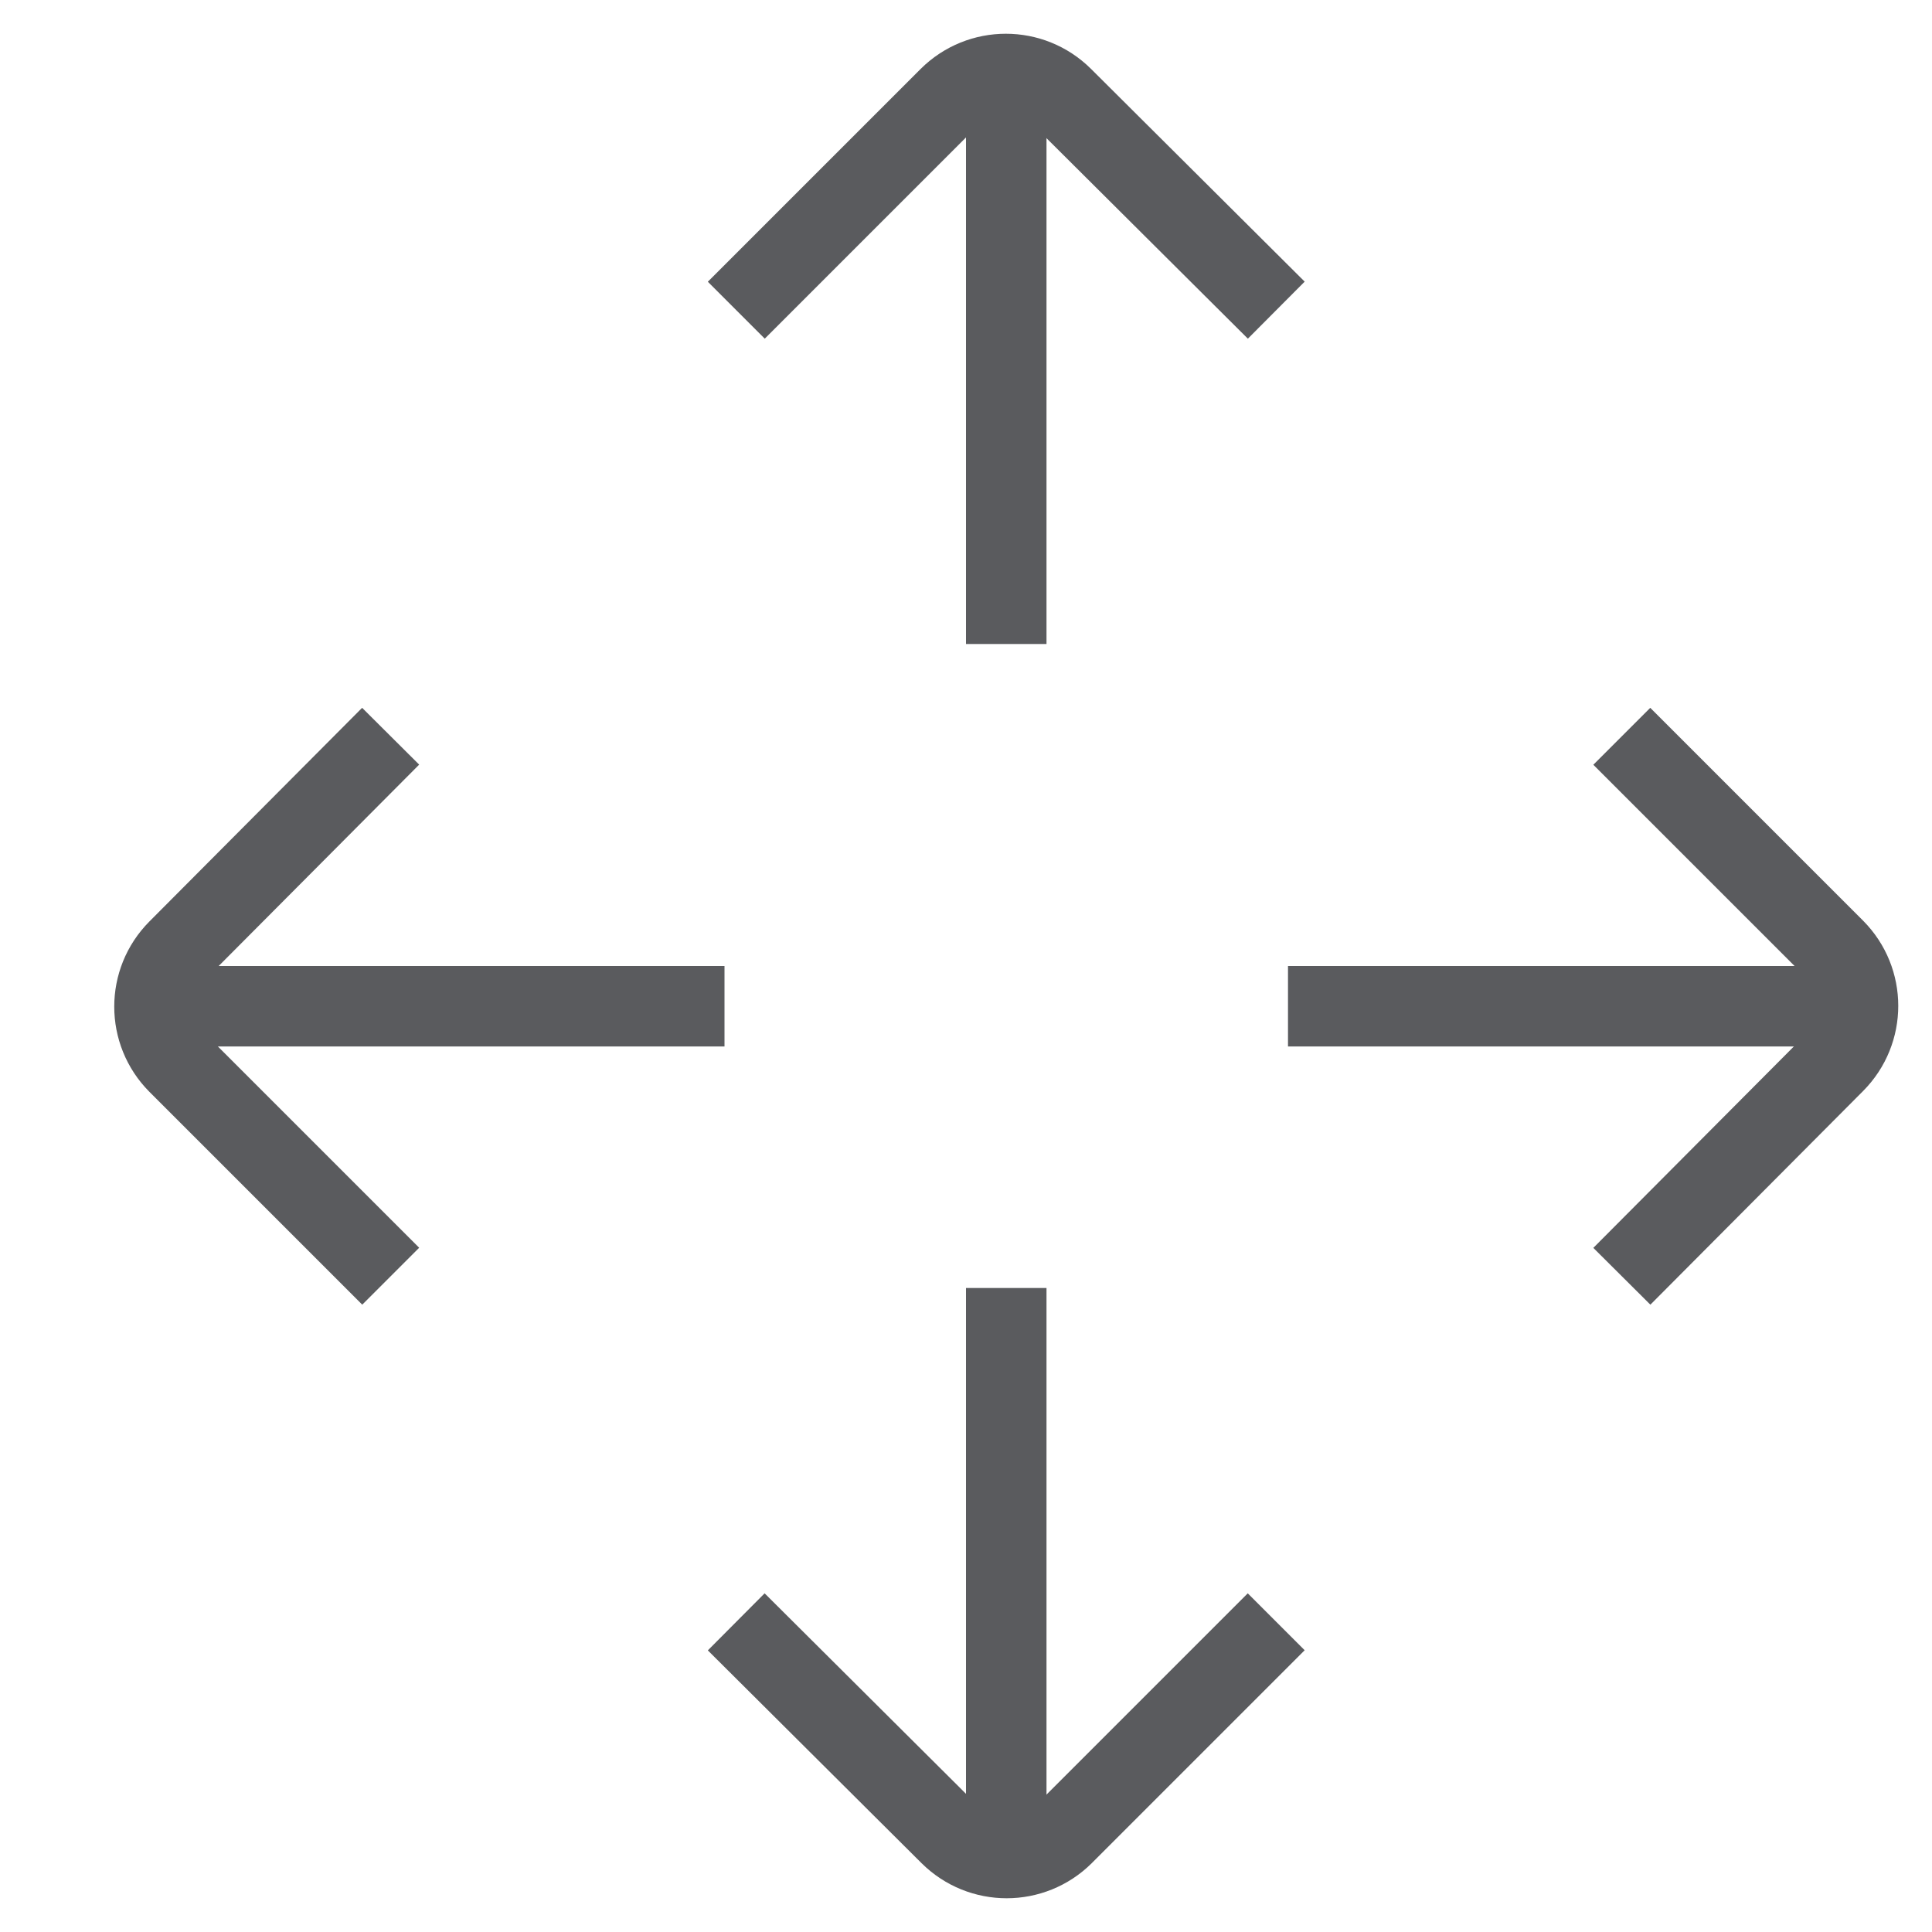
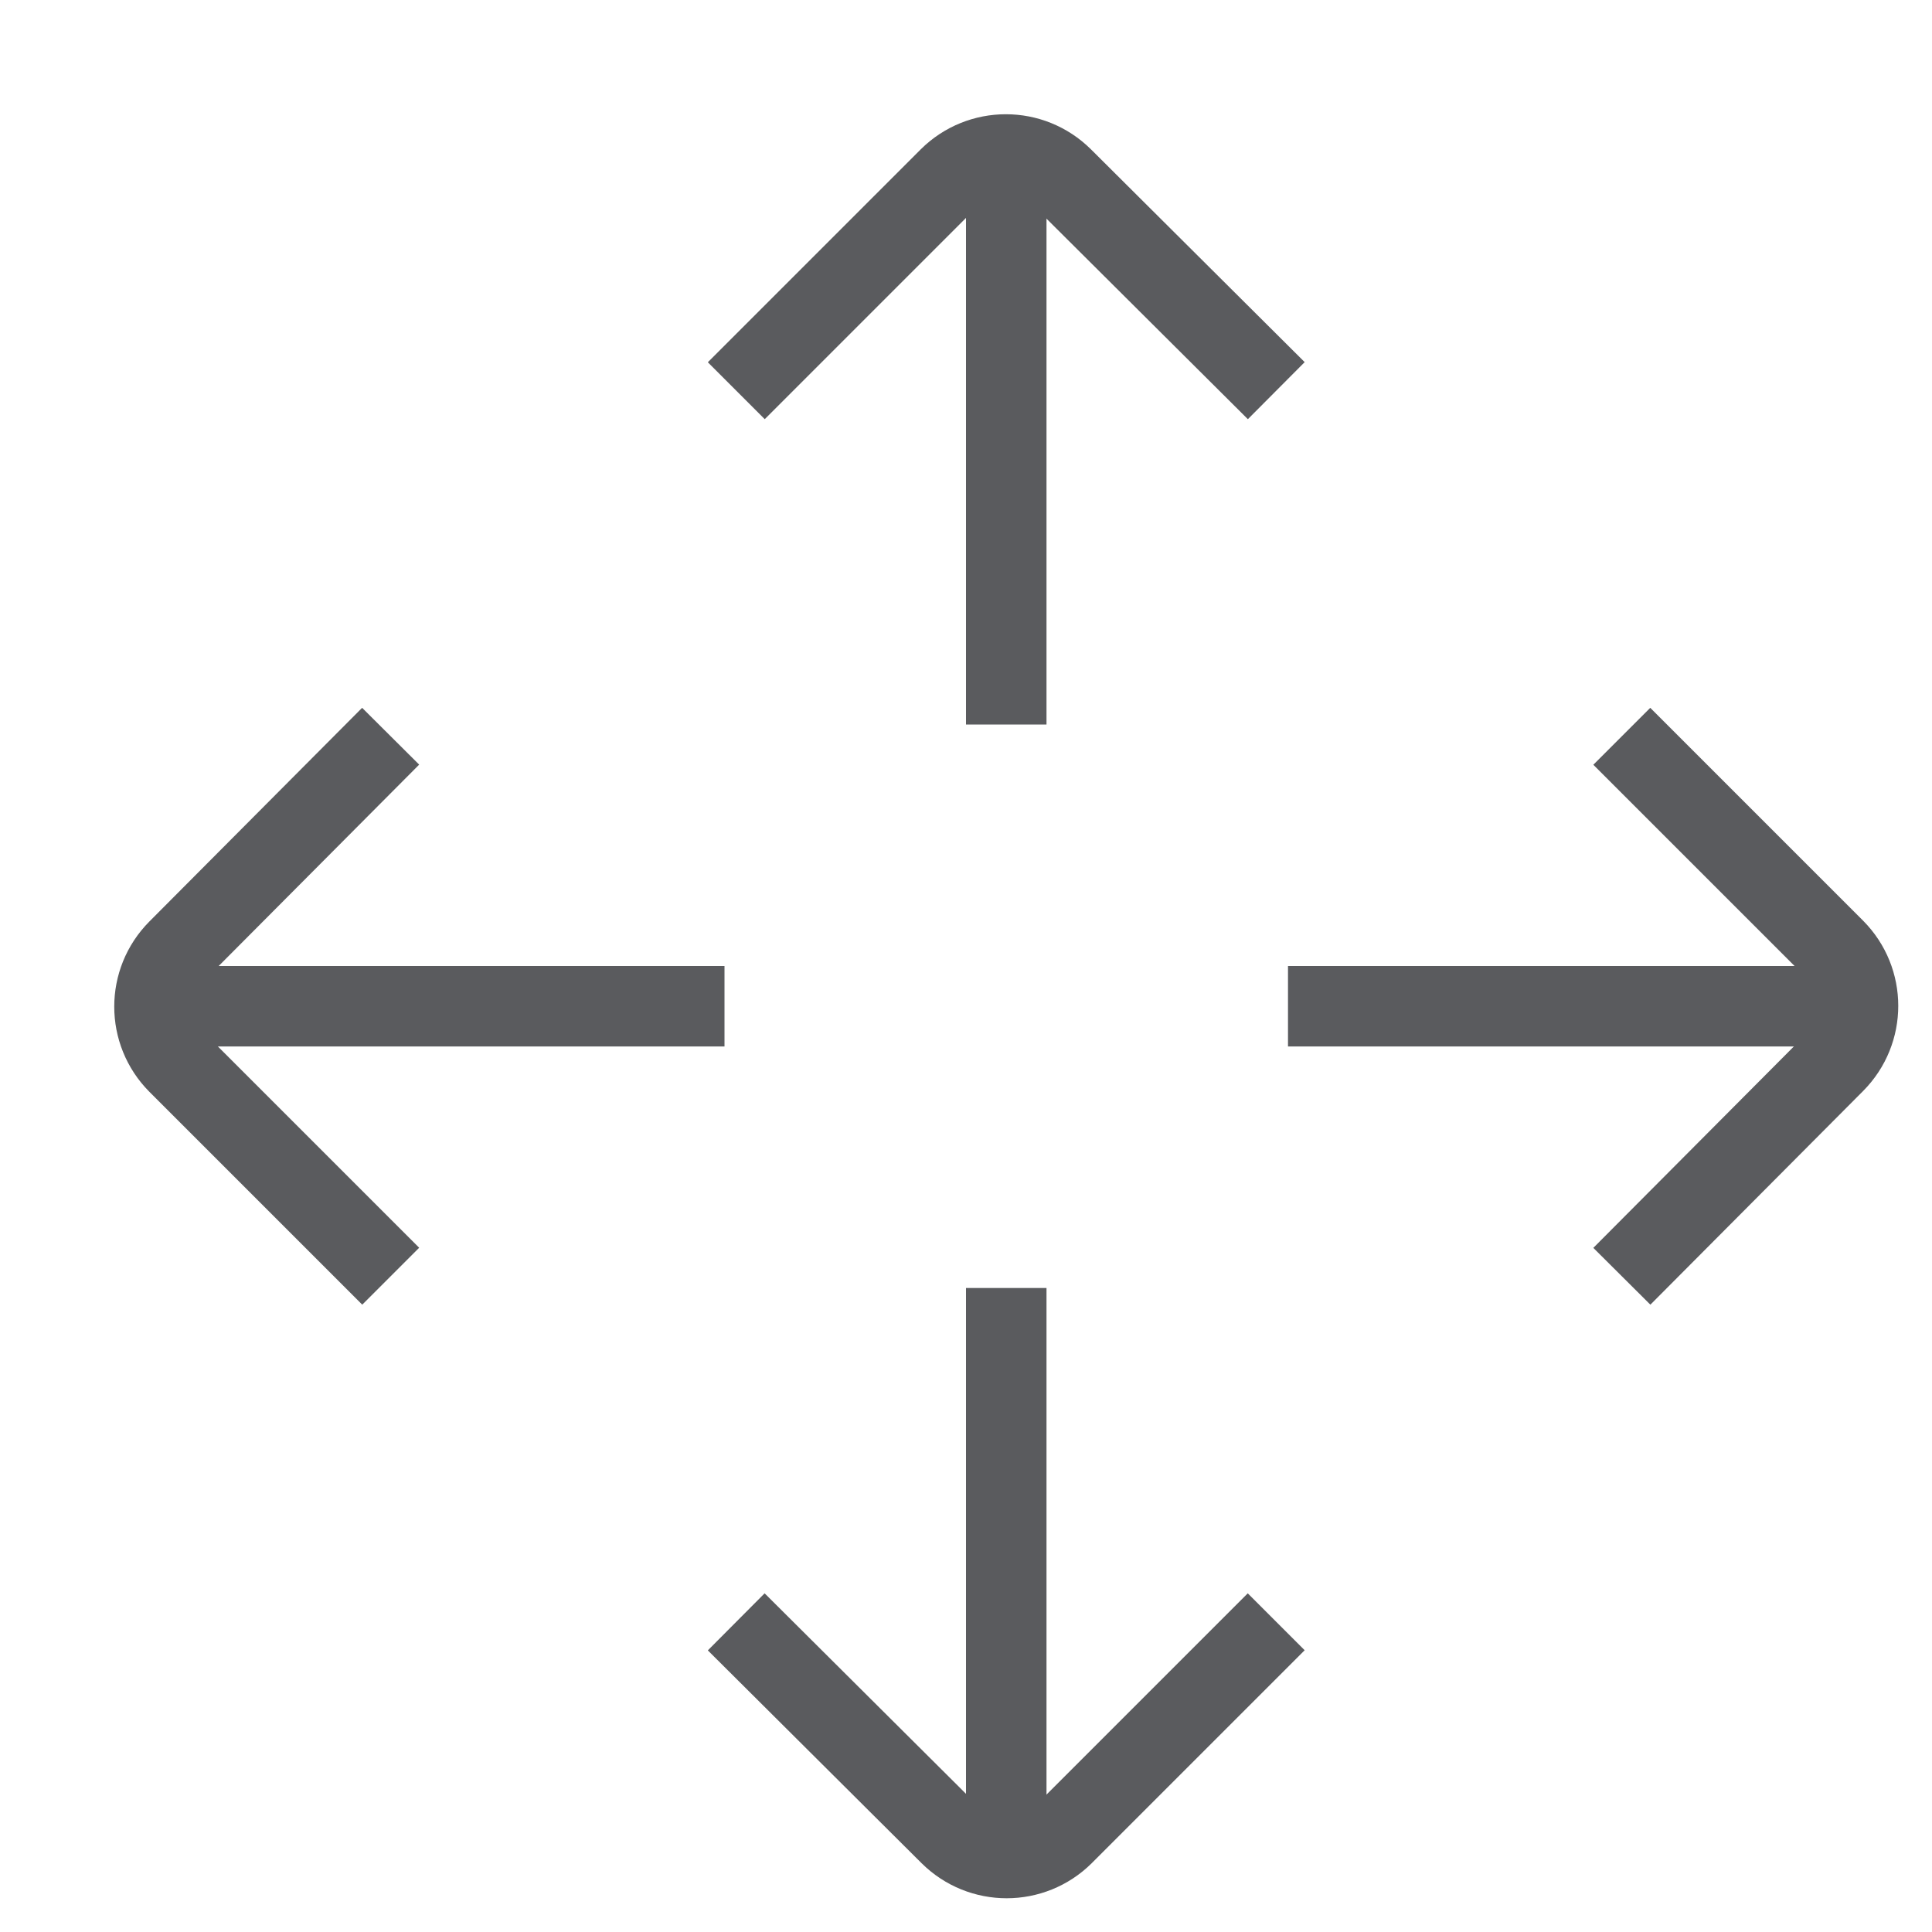
<svg xmlns="http://www.w3.org/2000/svg" id="Layer_1" data-name="Layer 1" viewBox="0 0 24 24">
-   <line x1="12.5" y1="1.5" x2="12.5" y2="7.5" style="fill:none;stroke:#5a5b5e;stroke-linecap:square;stroke-linejoin:round" />
+   <line x1="12.5" y1="2.5" x2="12.5" y2="8.5" style="fill:none;stroke:#5a5b5e;stroke-linecap:square;stroke-linejoin:round" />
  <line x1="12.5" y1="22.5" x2="12.5" y2="16.5" style="fill:none;stroke:#5a5b5e;stroke-linecap:square;stroke-linejoin:round" />
  <line x1="22.5" y1="12.5" x2="16.5" y2="12.5" style="fill:none;stroke:#5a5b5e;stroke-linecap:square;stroke-linejoin:round" />
  <line x1="2.5" y1="12.5" x2="8.5" y2="12.5" style="fill:none;stroke:#5a5b5e;stroke-linecap:square;stroke-linejoin:round" />
-   <path d="M9.5,3.5l2.29-2.29a1,1,0,0,1,1.41,0L15.5,3.5" style="fill:none;stroke:#5a5b5e;stroke-linecap:square;stroke-linejoin:round" />
+   <path d="M9.5,4.5l2.29-2.29a1,1,0,0,1,1.41,0L15.5,4.5" style="fill:none;stroke:#5a5b5e;stroke-linecap:square;stroke-linejoin:round" />
  <path d="M20.5,9.5l2.29,2.29a1,1,0,0,1,0,1.41L20.5,15.5" style="fill:none;stroke:#5a5b5e;stroke-linecap:square;stroke-linejoin:round" />
  <path d="M4.5,15.5,2.21,13.21a1,1,0,0,1,0-1.41L4.5,9.5" style="fill:none;stroke:#5a5b5e;stroke-linecap:square;stroke-linejoin:round" />
  <path d="M15.5,20.5l-2.29,2.29a1,1,0,0,1-1.41,0L9.5,20.5" style="fill:none;stroke:#5a5b5e;stroke-linecap:square;stroke-linejoin:round" />
</svg>
